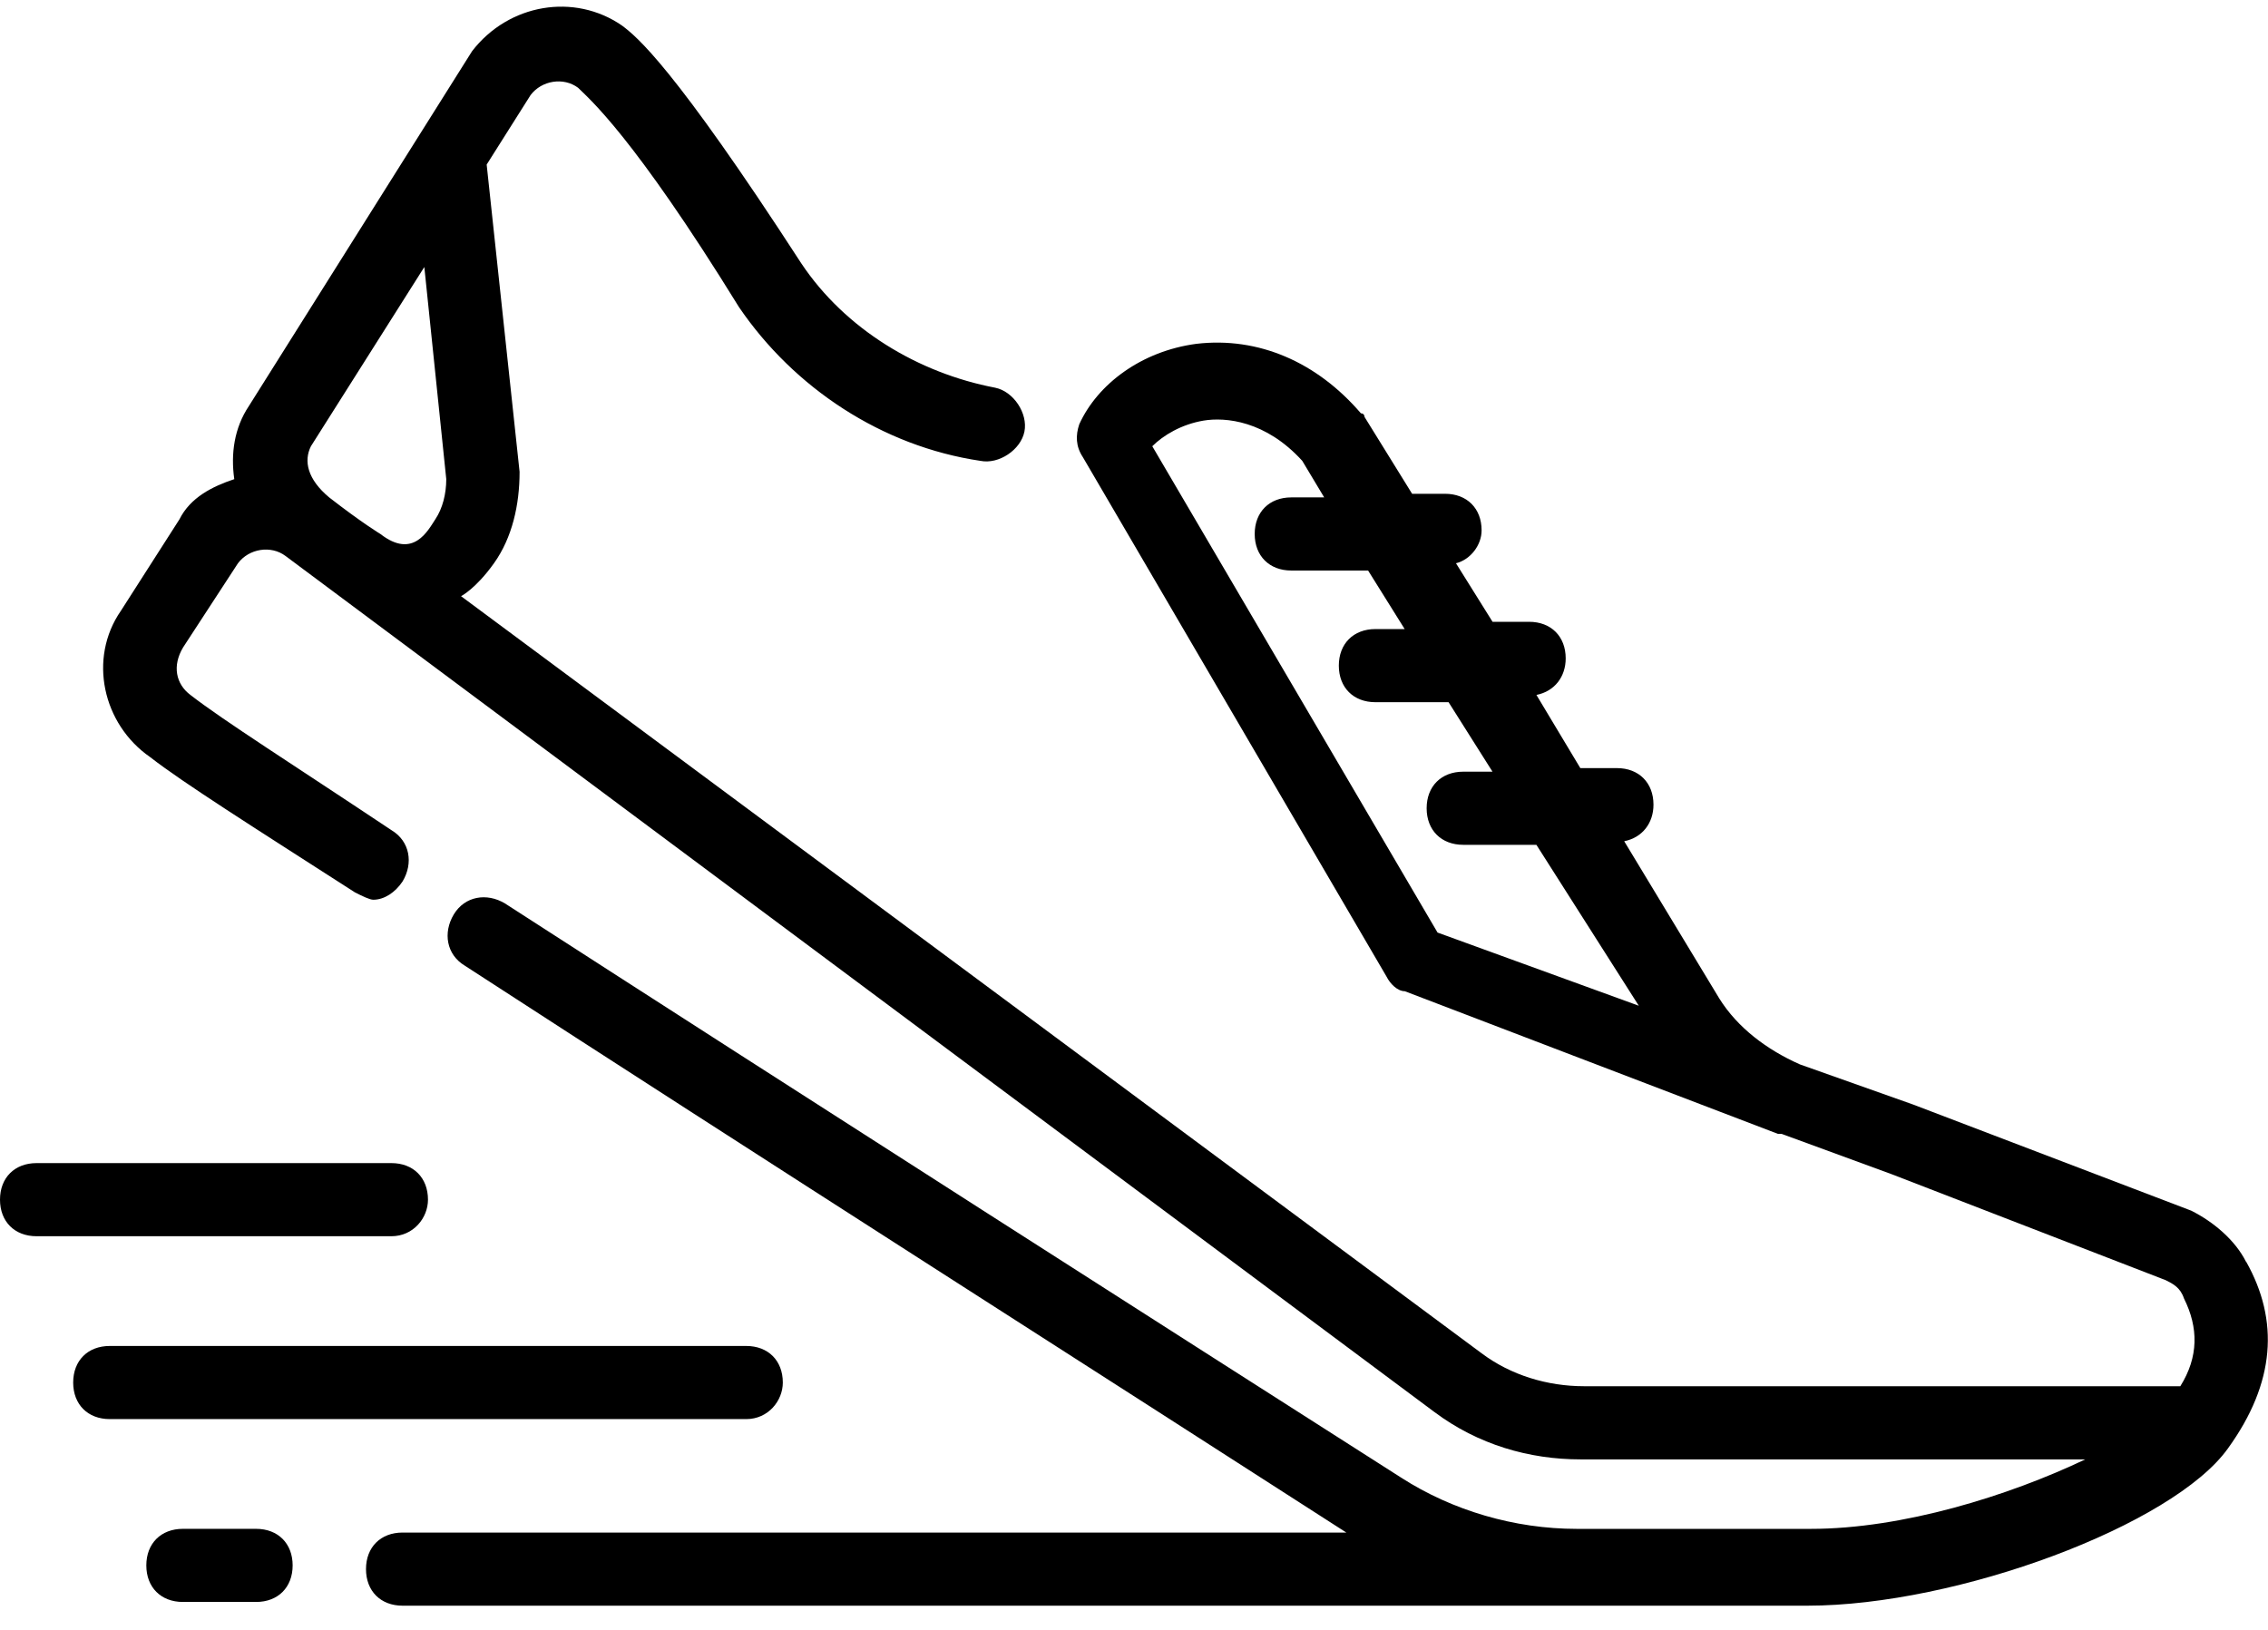
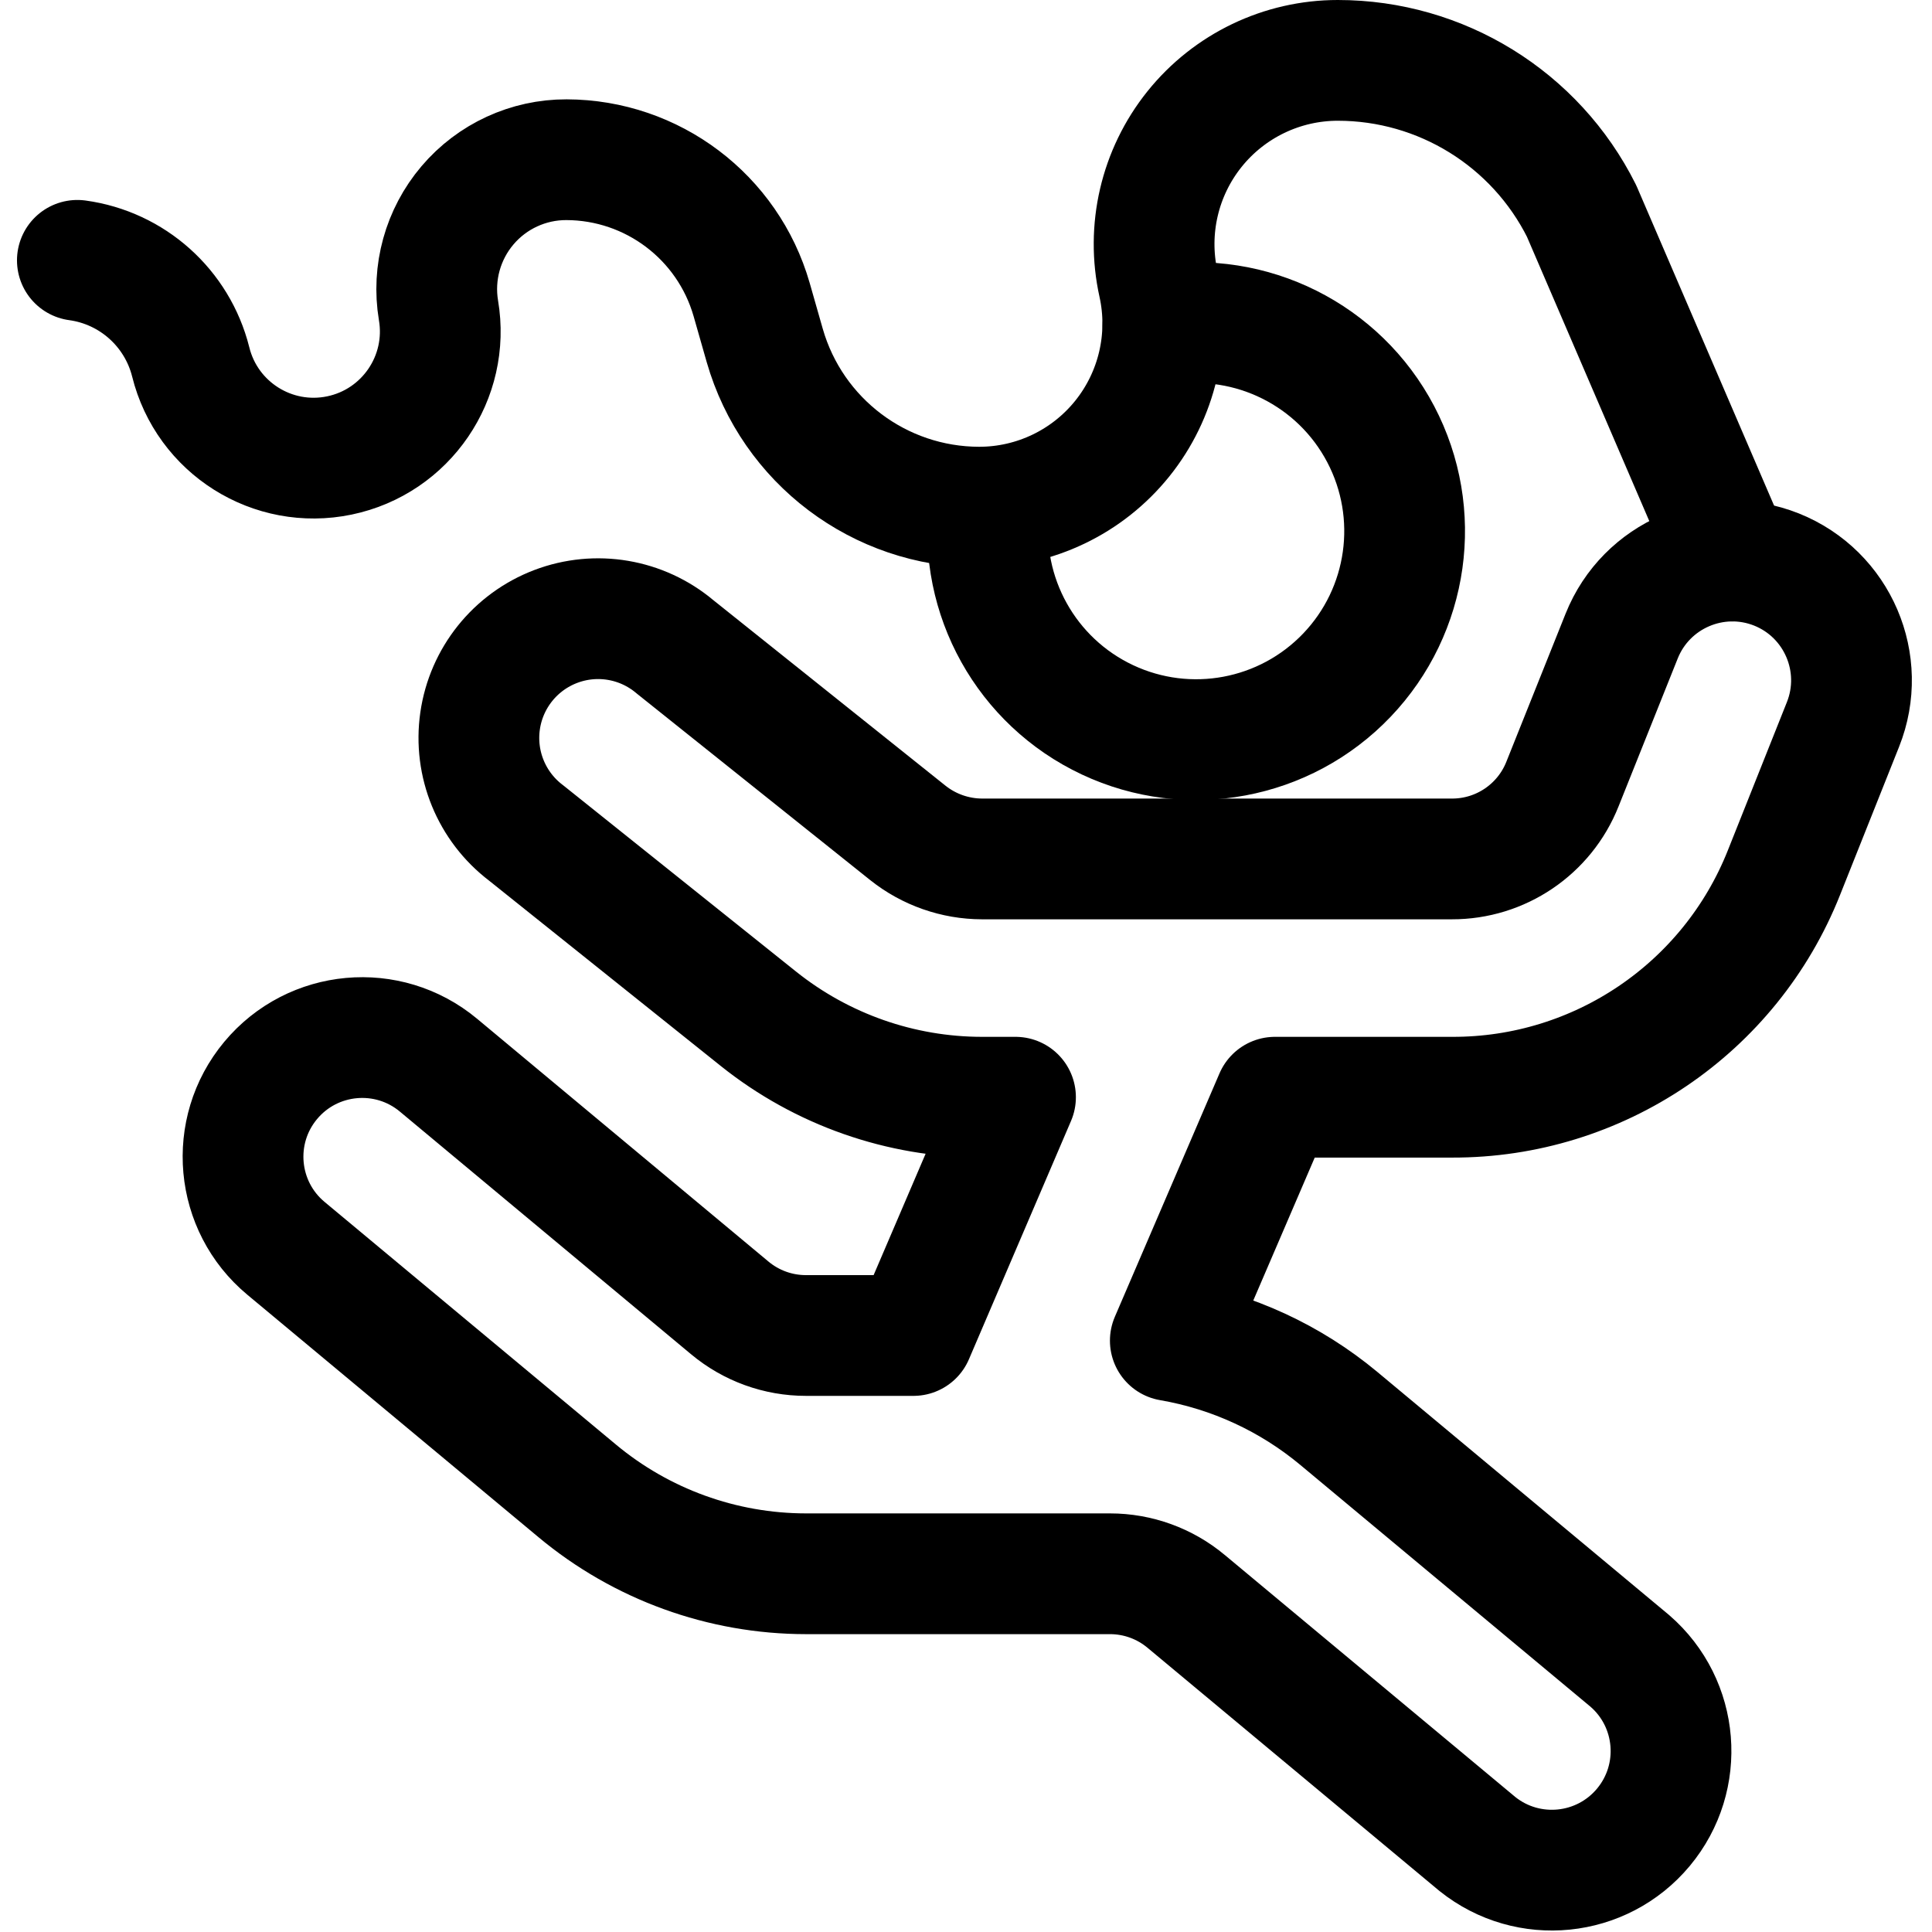
- <svg xmlns="http://www.w3.org/2000/svg" width="64" height="46" viewBox="0 0 64 46">
-   <g>
-     <path d="M22.09 39.019c0-.619-.413-1.032-1.032-1.032h-17.961c-.619 0-1.032.413-1.032 1.032s.413 1.032 1.032 1.032h17.961c.619 0 1.032-.516 1.032-1.032zM7.226 43.148h-2.065c-.619 0-1.032.413-1.032 1.032s.413 1.032 1.032 1.032h2.065c.619 0 1.032-.413 1.032-1.032s-.413-1.032-1.032-1.032zM12.077 33.858c0-.619-.413-1.032-1.032-1.032h-10.013c-.619 0-1.032.413-1.032 1.032s.413 1.032 1.032 1.032h10.013c.619 0 1.032-.516 1.032-1.032z" />
-     <path d="M63.381 35.613c-.31-.619-.929-1.135-1.548-1.445l-7.845-2.994-3.2-1.135c-.929-.413-1.755-1.032-2.271-1.858l-2.684-4.439c.516-.103.826-.516.826-1.032 0-.619-.413-1.032-1.032-1.032h-1.032l-1.239-2.065c.516-.103.826-.516.826-1.032 0-.619-.413-1.032-1.032-1.032h-1.032l-1.032-1.652c.413-.103.723-.516.723-.929 0-.619-.413-1.032-1.032-1.032h-.929l-1.342-2.168s0-.103-.103-.103c-1.239-1.445-2.89-2.168-4.645-1.961-1.548.206-2.787 1.135-3.303 2.271-.103.31-.103.619.103.929l8.568 14.658c.103.206.31.413.516.413l10.529 4.026h.103l3.097 1.135 7.742 2.994c.206.103.413.206.516.516.413.826.413 1.652-.103 2.477h-16.826c-1.032 0-2.065-.31-2.89-.929l-28.8-21.368s.413-.206.929-.929c.516-.723.723-1.652.723-2.581l-.929-8.671 1.239-1.961c.31-.413.929-.516 1.342-.206.31.31 1.548 1.342 4.542 6.194 1.548 2.271 4.026 3.923 6.813 4.335.516.103 1.135-.31 1.239-.826.103-.516-.31-1.135-.826-1.239-2.168-.413-4.232-1.652-5.471-3.51-3.613-5.574-4.645-6.4-5.058-6.71-1.342-.929-3.2-.619-4.232.723l-6.297 10.013c-.413.619-.516 1.342-.413 2.065-.619.206-1.239.516-1.548 1.135l-1.652 2.581c-.929 1.342-.516 3.2.826 4.129.929.723 2.89 1.961 5.781 3.819.206.103.413.206.516.206.31 0 .619-.206.826-.516.31-.516.206-1.135-.31-1.445-2.787-1.858-4.748-3.097-5.677-3.819-.413-.31-.516-.826-.206-1.342l1.548-2.374c.31-.413.929-.516 1.342-.206l32.413 24.155c1.239.929 2.684 1.342 4.129 1.342h14.245c-2.168 1.032-5.161 1.961-7.742 1.961h-6.607c-1.755 0-3.51-.516-4.955-1.445-5.987-3.819-17.135-10.942-25.29-16.206-.516-.31-1.135-.206-1.445.31-.31.516-.206 1.135.31 1.445 7.948 5.161 18.787 12.077 24.877 16h-26.632c-.619 0-1.032.413-1.032 1.032s.413 1.032 1.032 1.032h39.639c4.232 0 10.323-2.271 11.871-4.439 1.342-1.858 1.445-3.613.516-5.265zm-22.813-9.29l-8.052-13.729c.31-.31.826-.619 1.445-.723.619-.103 1.755 0 2.787 1.135l.619 1.032h-.929c-.619 0-1.032.413-1.032 1.032s.413 1.032 1.032 1.032h2.168l1.032 1.652h-.826c-.619 0-1.032.413-1.032 1.032s.413 1.032 1.032 1.032h2.065l1.239 1.961h-.826c-.619 0-1.032.413-1.032 1.032s.413 1.032 1.032 1.032h2.065l2.89 4.542-5.677-2.065zm-31.794-13.729l3.2-5.058.619 5.987c0 .413-.103.826-.31 1.135-.206.31-.619 1.135-1.548.413 0 0-.516-.31-1.445-1.032-.619-.516-.723-1.032-.516-1.445z" fill-rule="nonzero" />
+ <svg xmlns="http://www.w3.org/2000/svg" version="1.1" viewBox="0 0 140 140" width="140" height="140">
+   <g transform="matrix(5.833333,0,0,5.833333,0,0)">
+     <path d="M12.286,6.3a2.59,2.59,0,1,0,2.16-2.259" fill="none" stroke="#000000" stroke-linecap="round" stroke-linejoin="round" stroke-width="1.5" />
+     <path d="M21.518,6.969,19.647,2.621A3.386,3.386,0,0,0,16.619.75a2.282,2.282,0,0,0-2.228,2.777A2.281,2.281,0,0,1,12.164,6.3,2.774,2.774,0,0,1,9.5,4.292l-.163-.571a2.4,2.4,0,0,0-2.3-1.737A1.607,1.607,0,0,0,5.447,3.855a1.573,1.573,0,0,1-3.078.64A1.688,1.688,0,0,0,.961,3.234" fill="none" stroke="#000000" stroke-linecap="round" stroke-linejoin="round" stroke-width="1.5" />
+     <path d="M22.069,7.075a1.482,1.482,0,0,0-1.924.826l-.736,1.84a1.474,1.474,0,0,1-1.374.929H12.2a1.486,1.486,0,0,1-.923-.324L8.384,8.034a1.481,1.481,0,1,0-1.85,2.312l2.889,2.311a4.45,4.45,0,0,0,2.774.973h.418l-1.268,2.96H10.012a1.475,1.475,0,0,1-.948-.344L5.447,13.232a1.48,1.48,0,0,0-1.895,2.275l3.617,3.012a4.443,4.443,0,0,0,2.843,1.031h3.776a1.475,1.475,0,0,1,.948.344l3.617,3.013a1.48,1.48,0,0,0,1.894-2.274L16.631,17.62a4.453,4.453,0,0,0-2.093-.966l1.3-3.024h2.2a4.421,4.421,0,0,0,4.123-2.79L22.894,9A1.482,1.482,0,0,0,22.069,7.075Z" fill="none" stroke="#000000" stroke-linecap="round" stroke-linejoin="round" stroke-width="1.5" />
  </g>
</svg>
